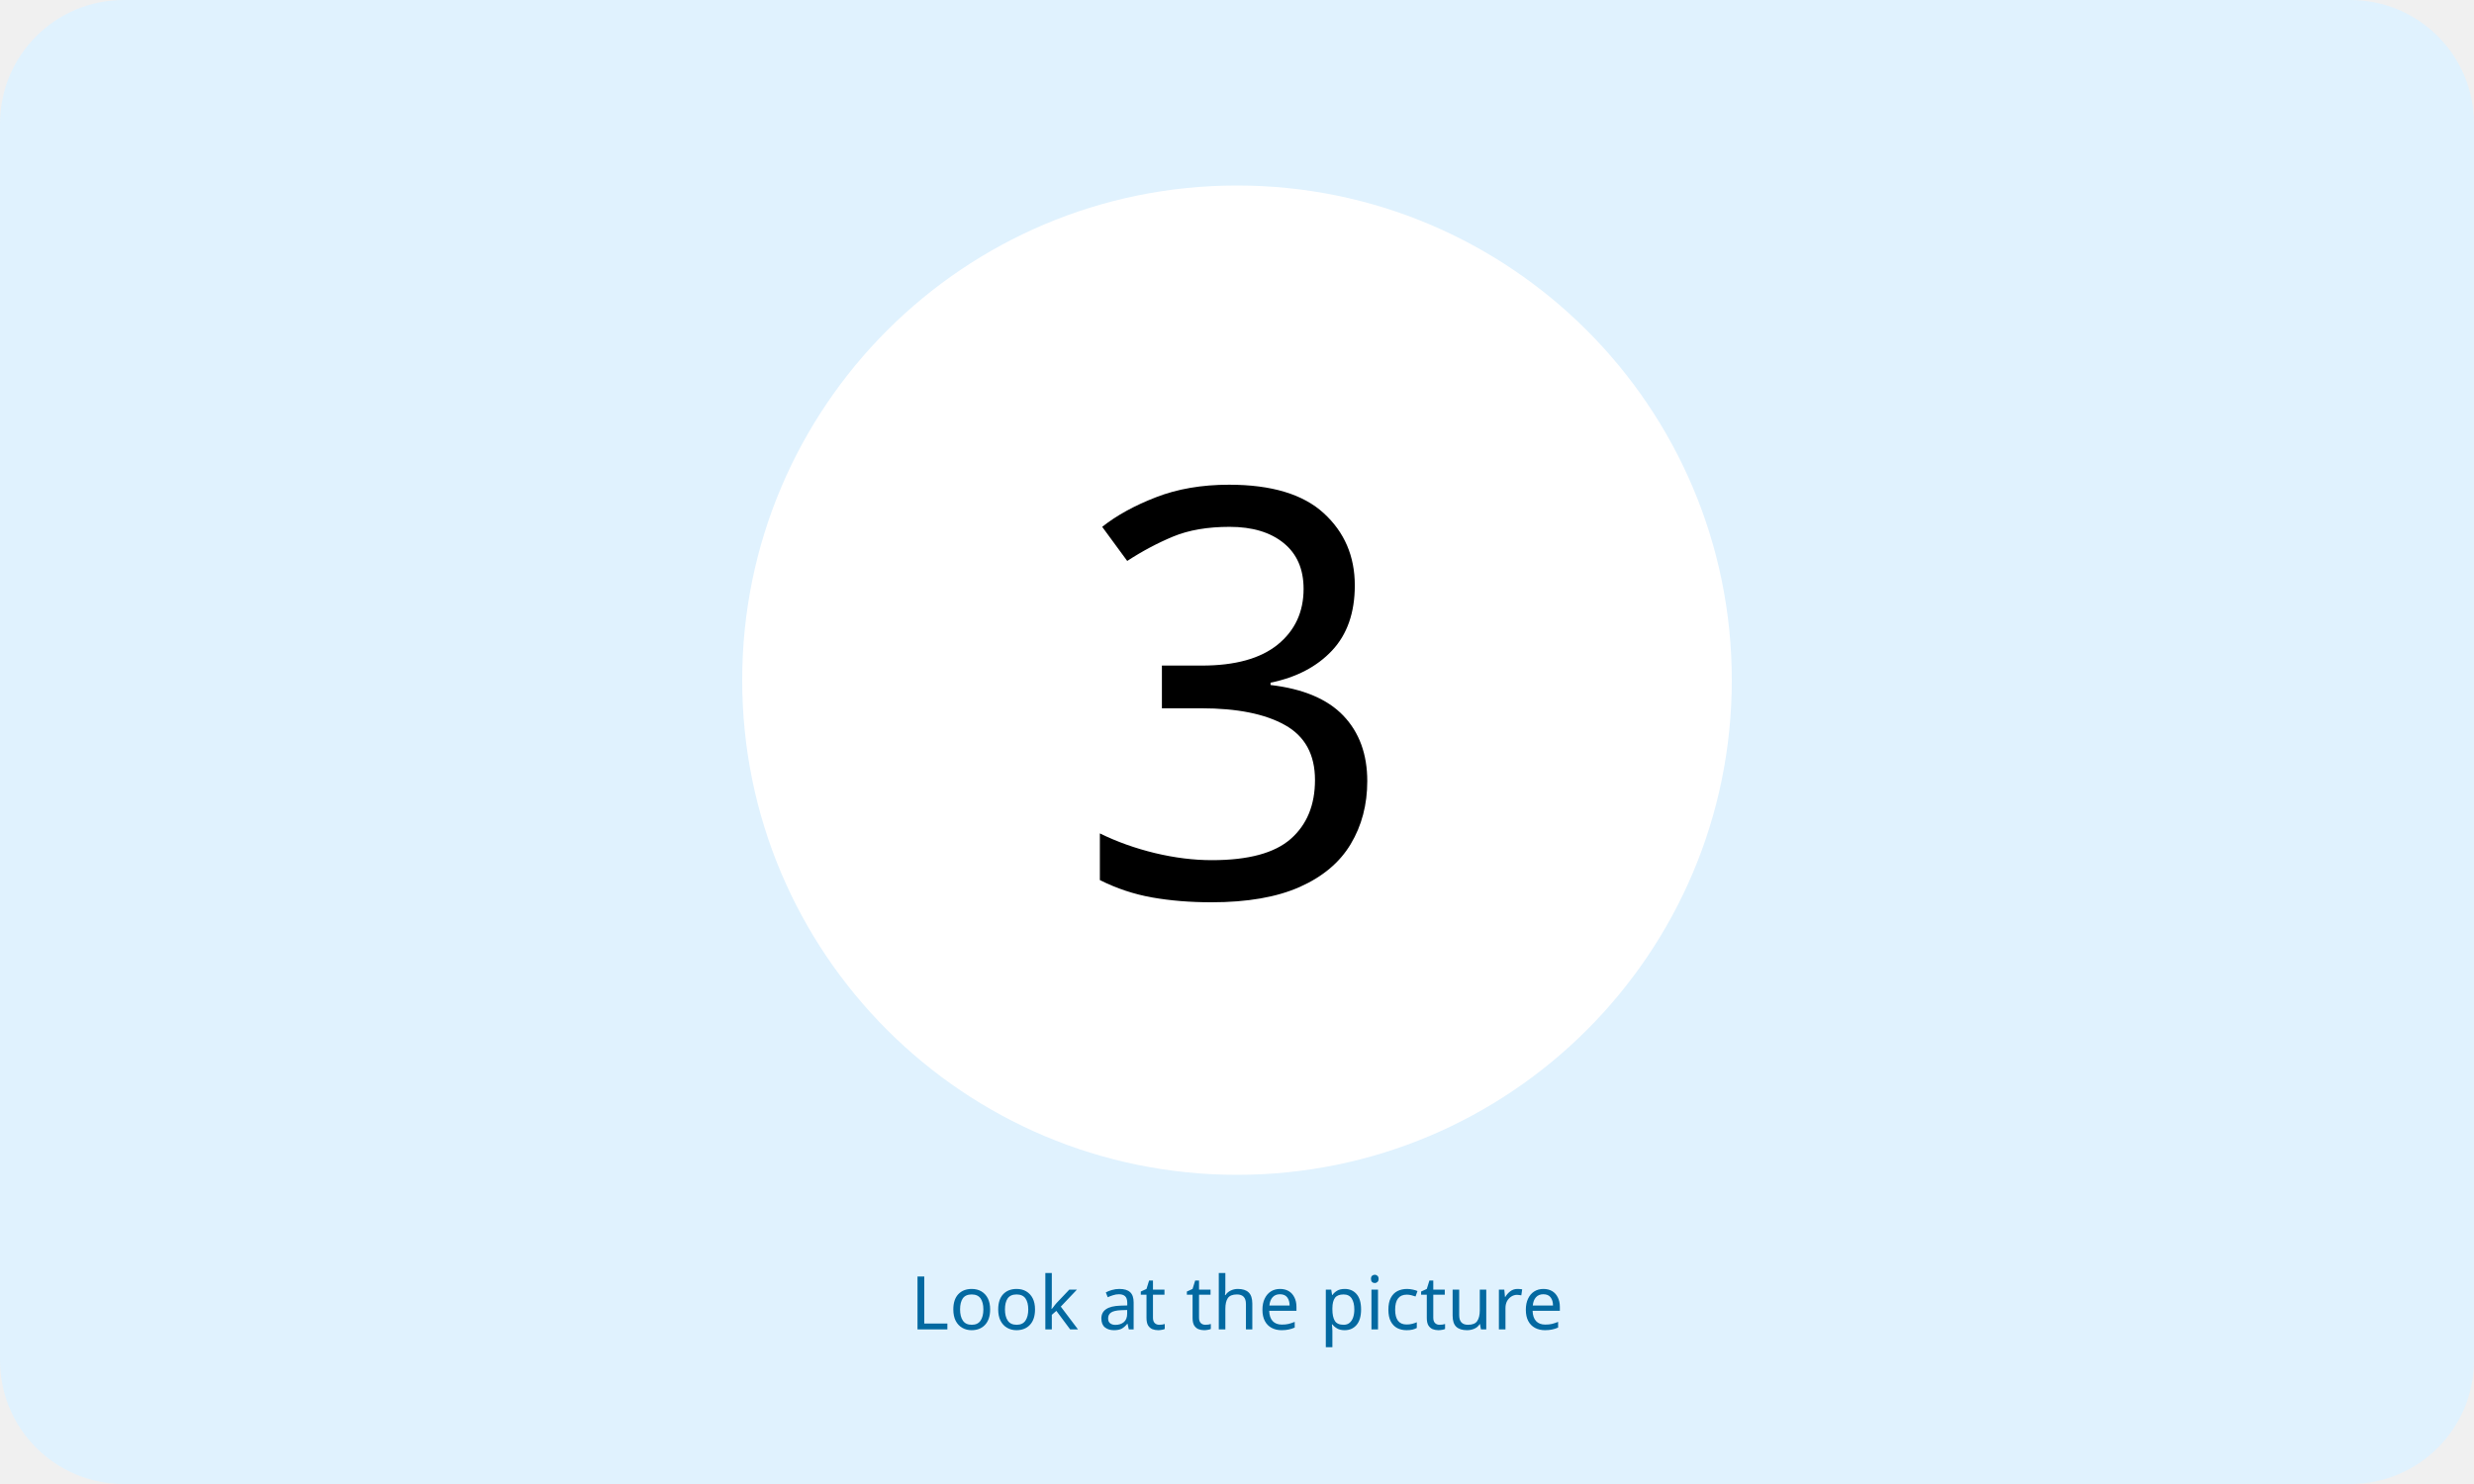
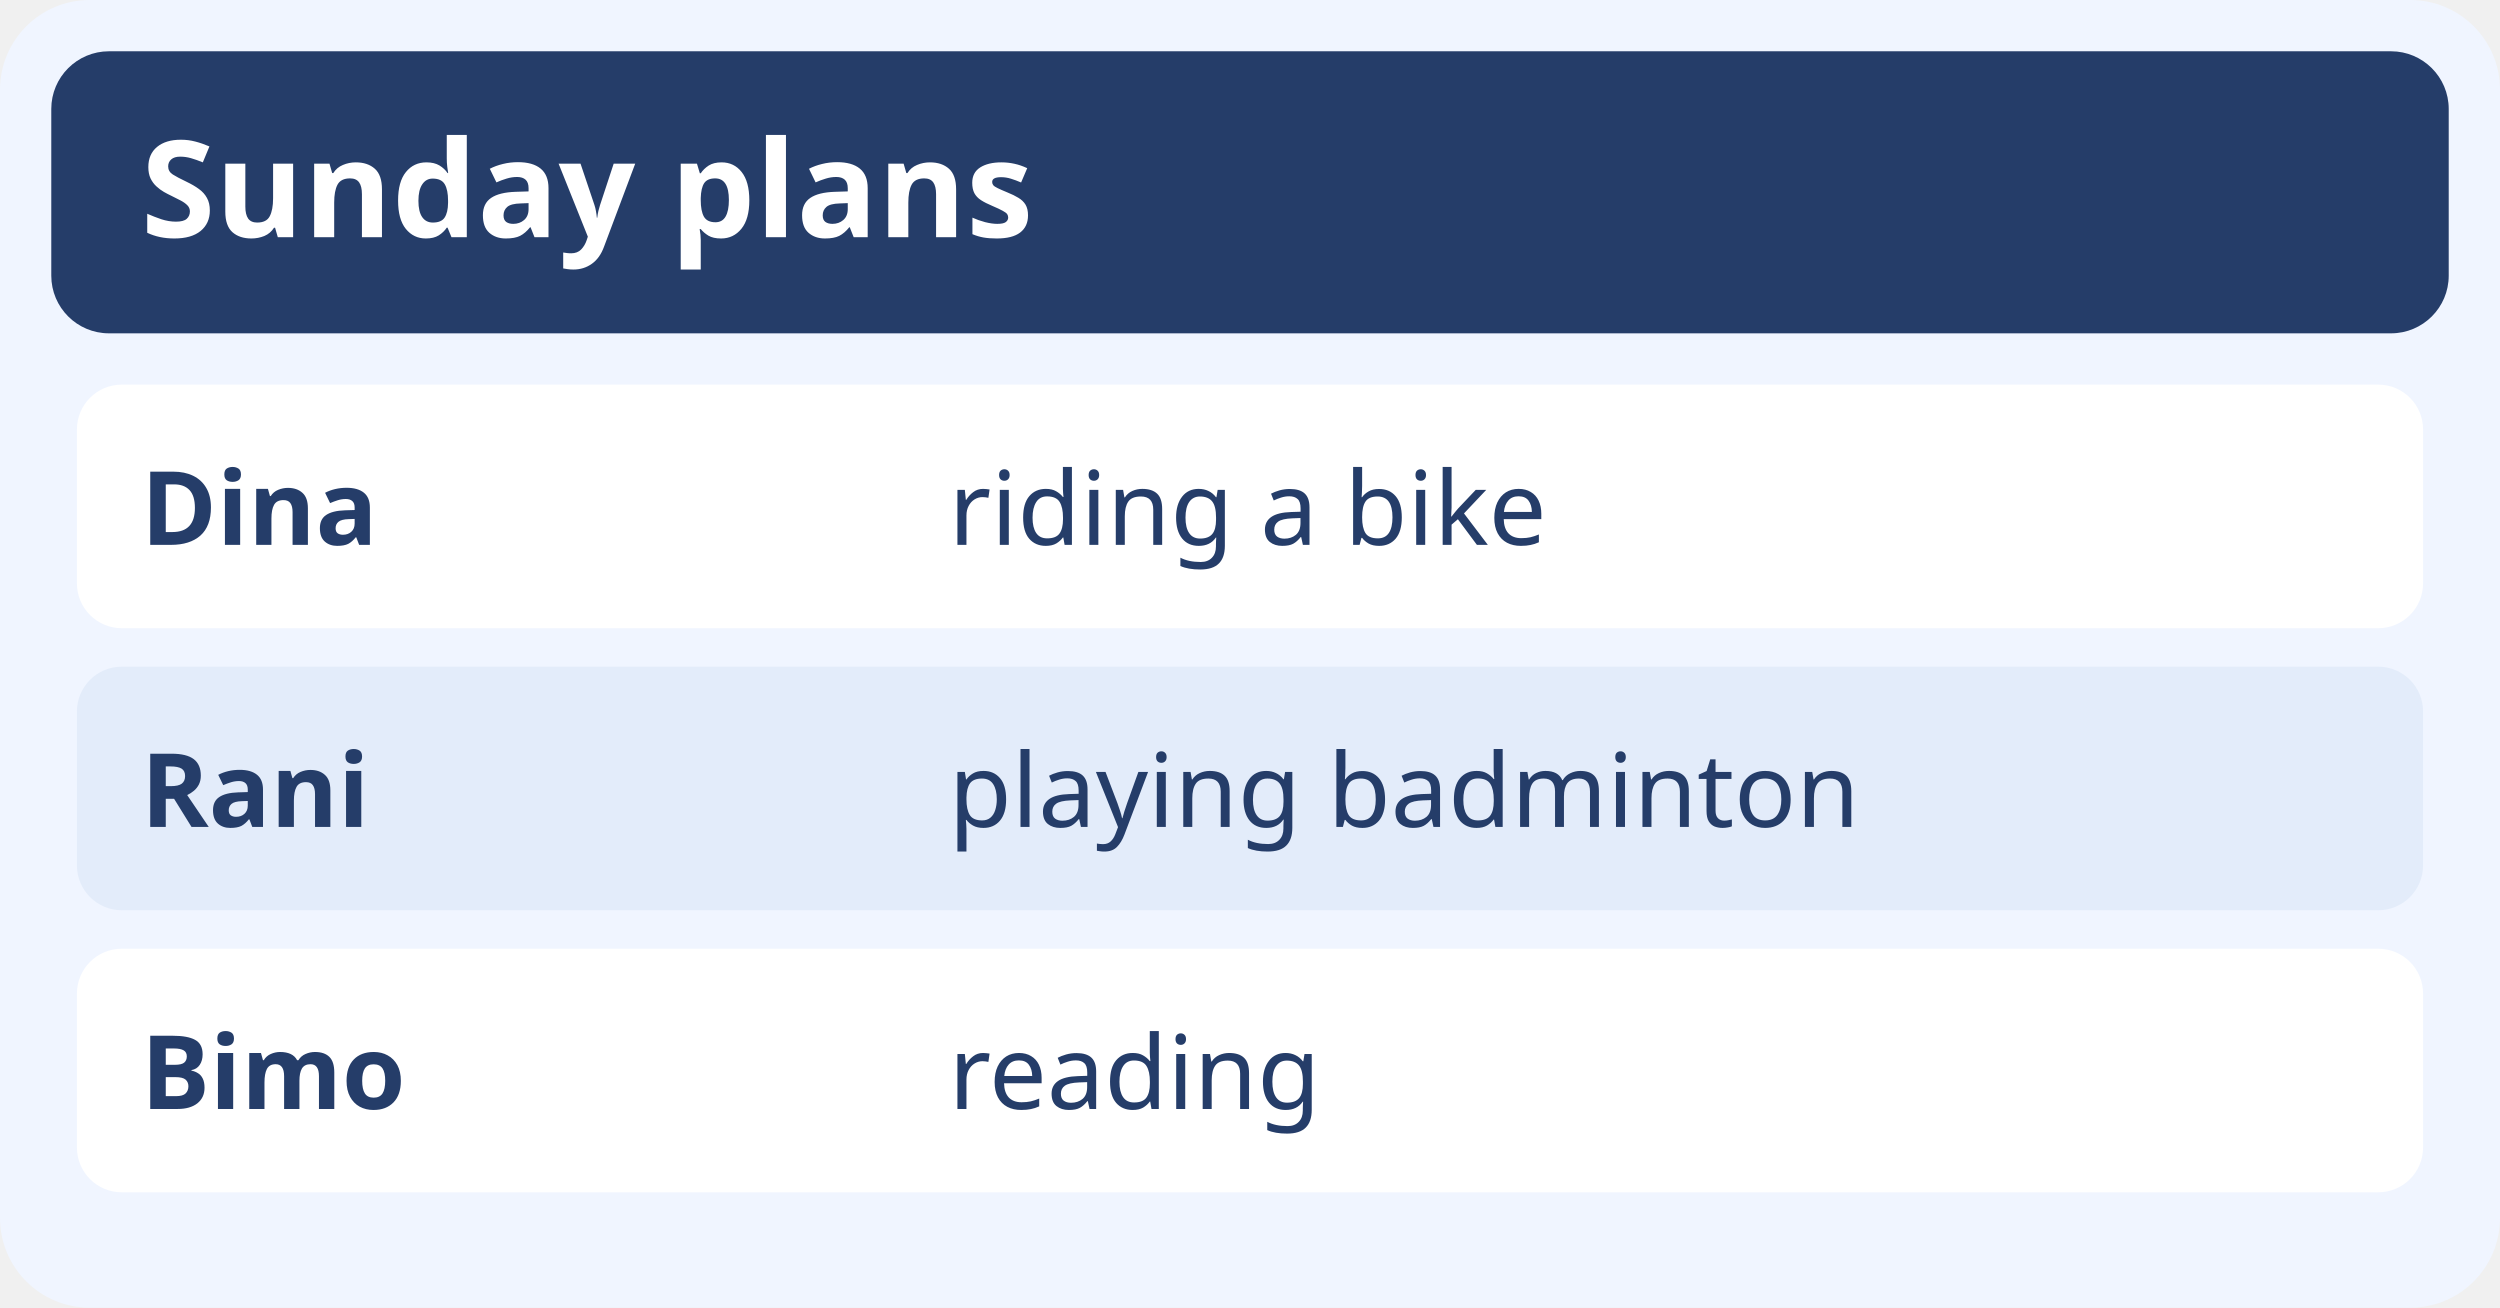
- <svg xmlns="http://www.w3.org/2000/svg" viewBox="0 0 400 240">
-   <rect width="400" height="240" rx="20" fill="#e0f2fe" />
-   <circle cx="200" cy="110" r="80" fill="white" />
-   <text x="200" y="145" font-size="92" text-anchor="middle" font-family="sans-serif">3</text>
-   <text x="200" y="215" text-anchor="middle" font-family="sans-serif" fill="#0369a1">Look at the picture</text>
+ <svg xmlns="http://www.w3.org/2000/svg" viewBox="0 0 390 204" role="img" aria-labelledby="title desc">
+   <rect width="390" height="204" rx="14" fill="#f0f5ff" />
+   <rect x="8" y="8" width="374" height="44" rx="9" fill="#253d69" />
+   <text x="22" y="37" fill="#fff" font-family="sans-serif" font-size="21" font-weight="700">Sunday plans</text>
+   <rect x="12" y="60" width="366" height="38" rx="7" fill="#fff" />
+   <text x="22" y="85" fill="#253d69" font-family="sans-serif" font-size="16" font-weight="700">Dina</text>
+   <text x="148" y="85" fill="#253d69" font-family="sans-serif" font-size="16">riding a bike</text>
+   <rect x="12" y="104" width="366" height="38" rx="7" fill="#e3ecfa" />
+   <text x="22" y="129" fill="#253d69" font-family="sans-serif" font-size="16" font-weight="700">Rani</text>
+   <text x="148" y="129" fill="#253d69" font-family="sans-serif" font-size="16">playing badminton</text>
+   <rect x="12" y="148" width="366" height="38" rx="7" fill="#fff" />
+   <text x="22" y="173" fill="#253d69" font-family="sans-serif" font-size="16" font-weight="700">Bimo</text>
+   <text x="148" y="173" fill="#253d69" font-family="sans-serif" font-size="16">reading</text>
</svg>
